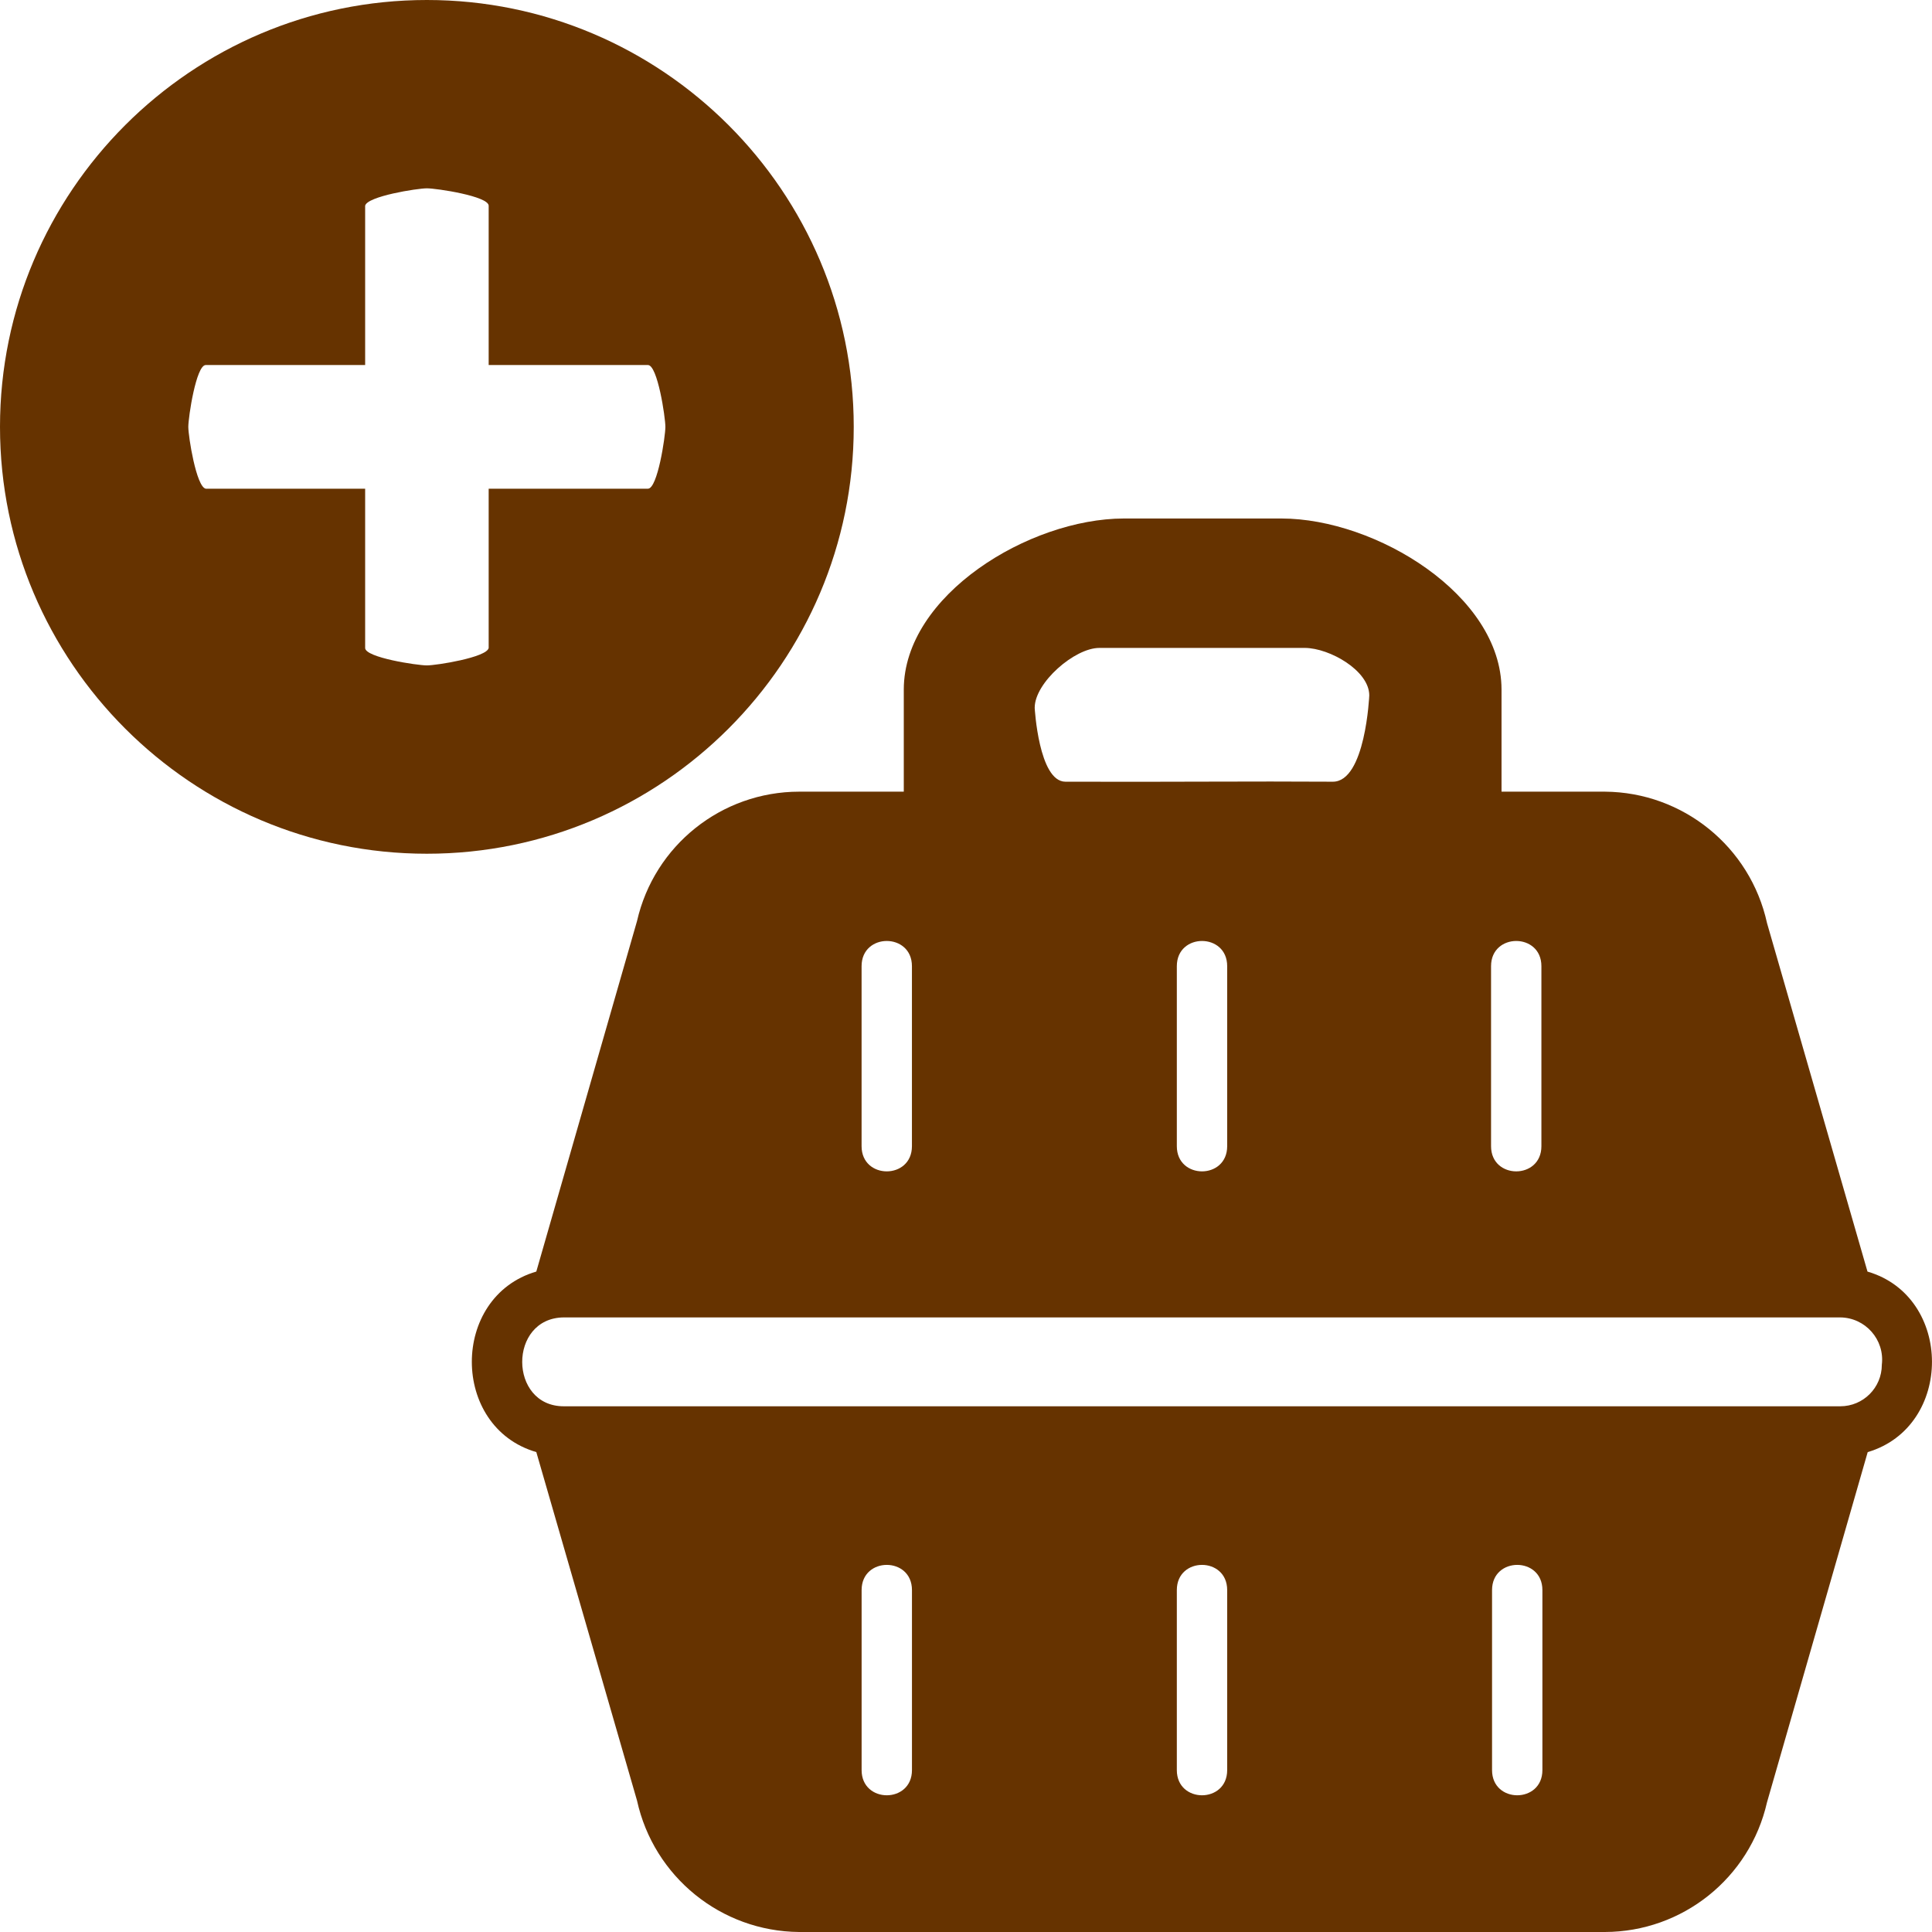
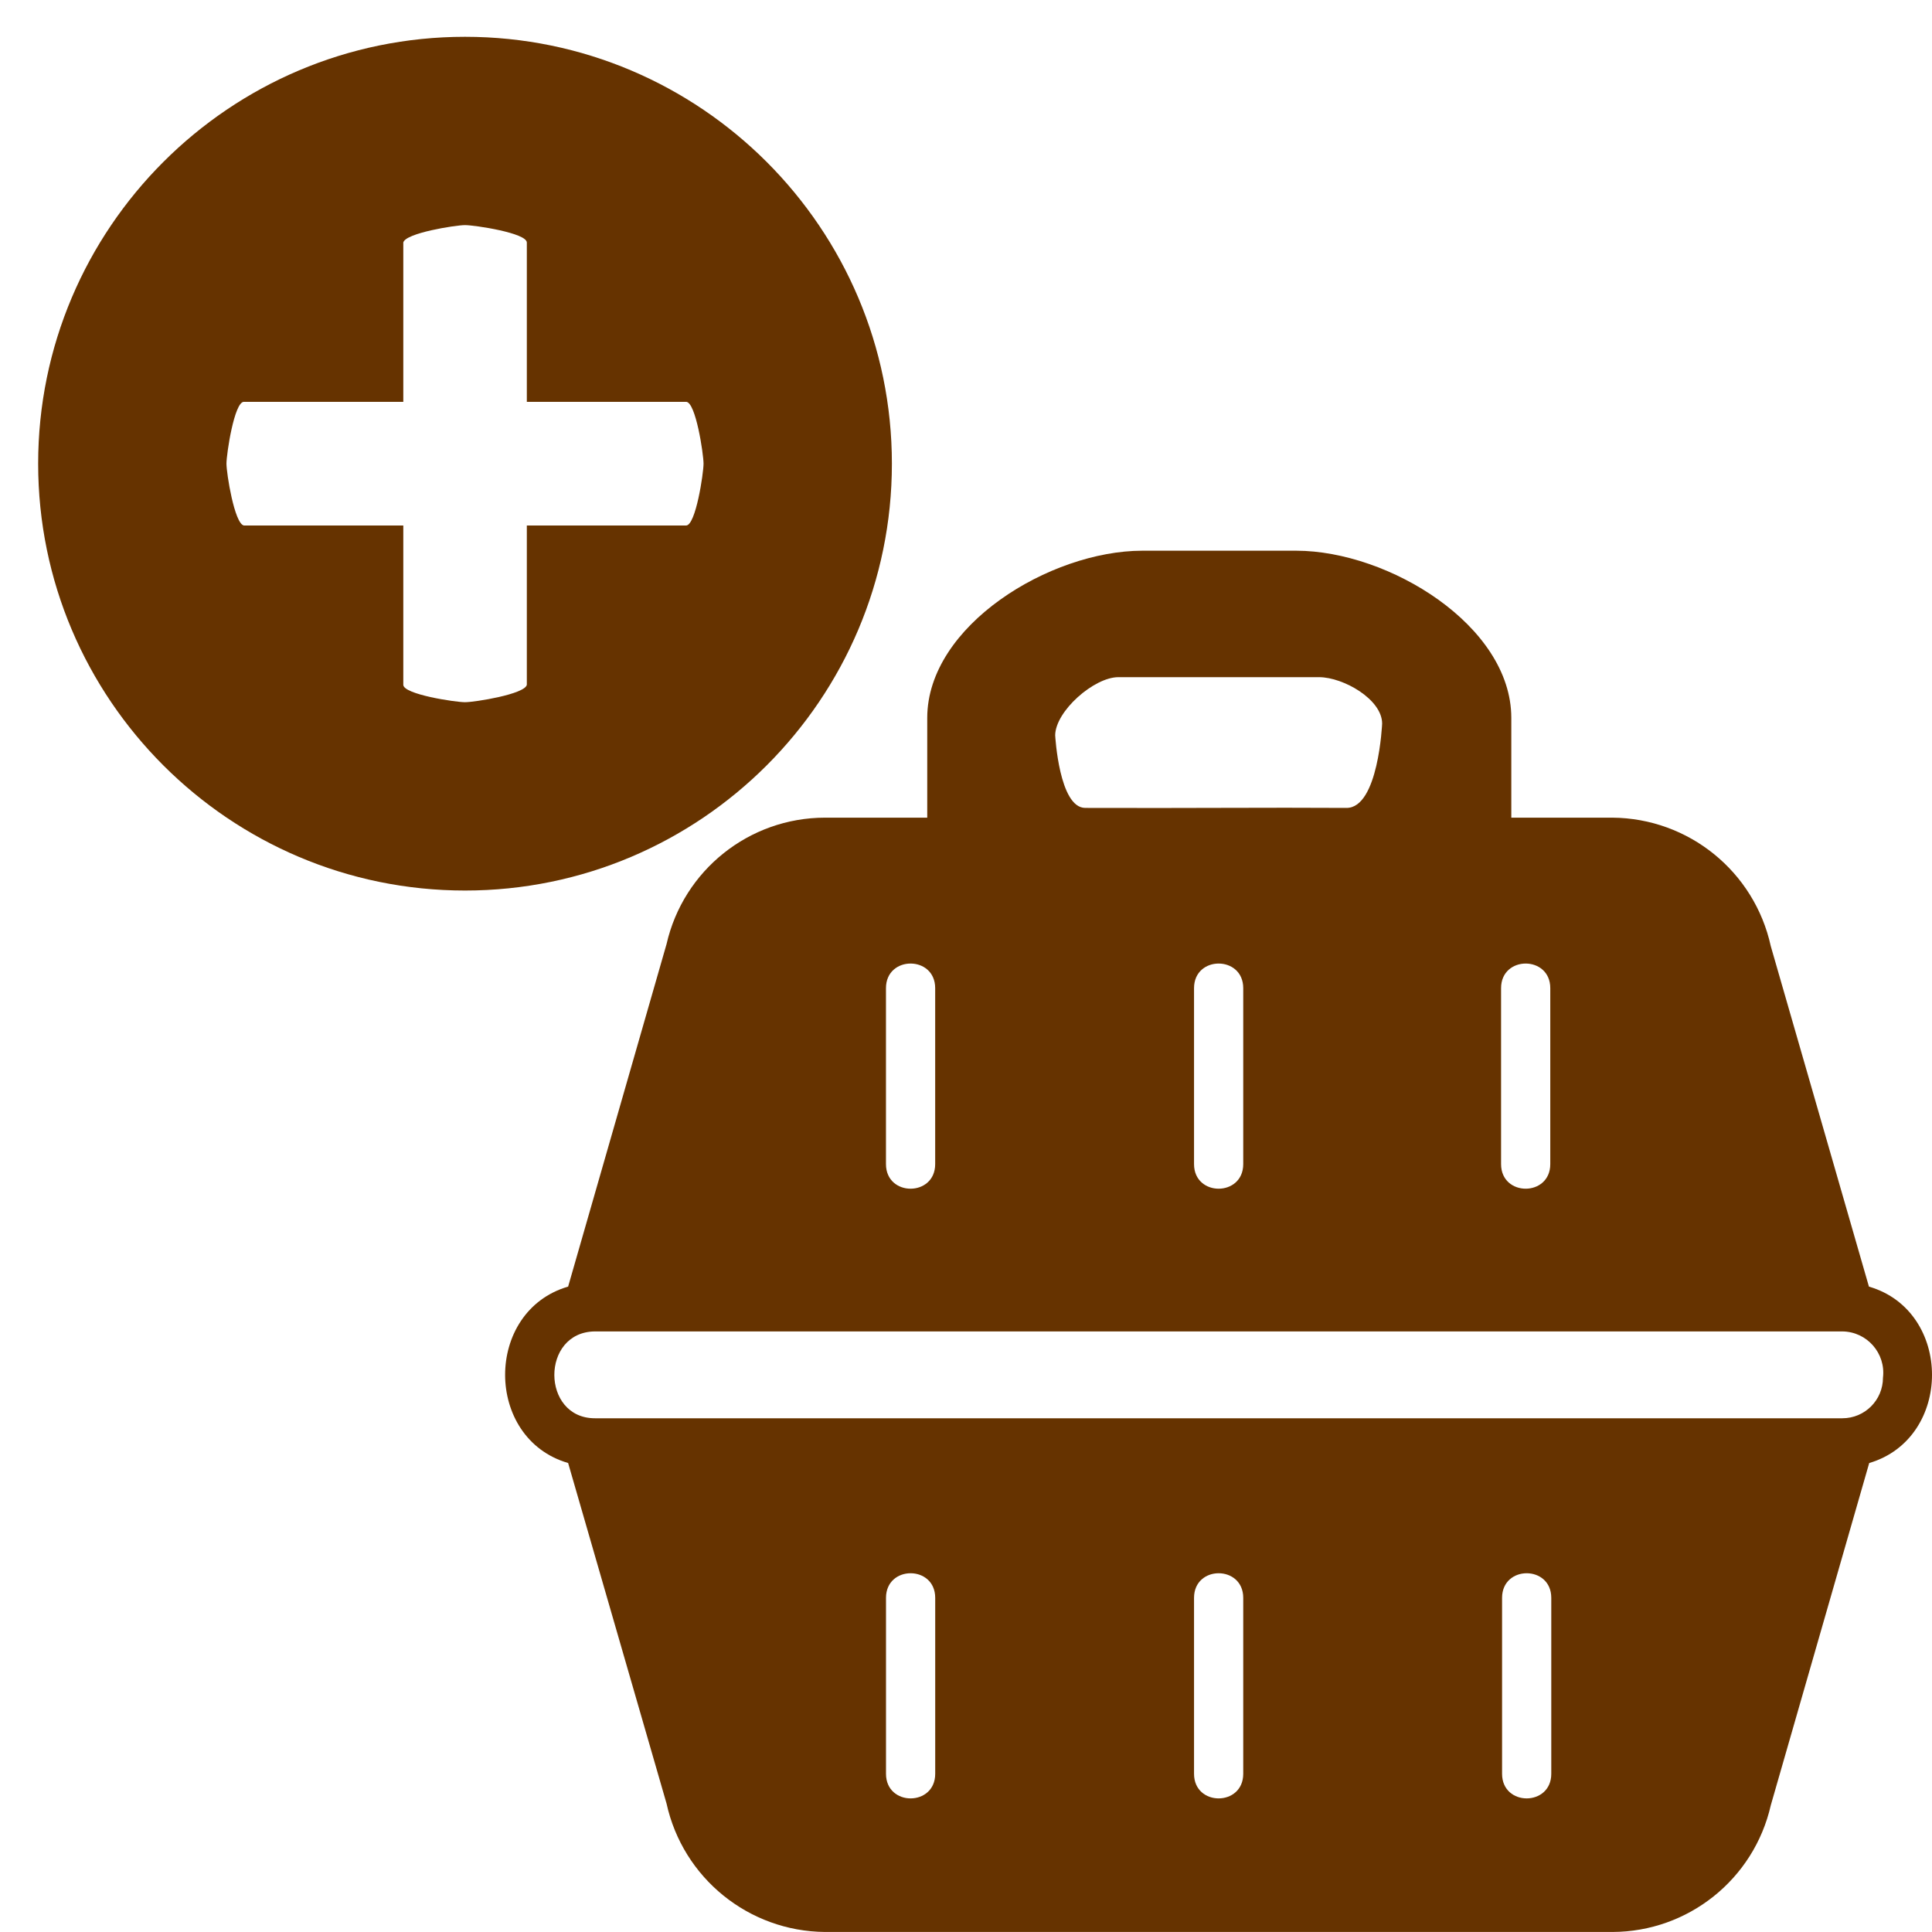
<svg xmlns="http://www.w3.org/2000/svg" id="SVGRoot" version="1.1" viewBox="0 0 64 64" height="64px" width="64px">
  <defs id="defs830">
    <filter style="color-interpolation-filters:sRGB" id="filter901" x="-0.005" width="1.01" y="-0.005" height="1.01">
      <feGaussianBlur stdDeviation="0.96" id="feGaussianBlur903" />
    </filter>
    <filter style="color-interpolation-filters:sRGB" id="filter905" x="-0.005" width="1.01" y="-0.005" height="1.01">
      <feGaussianBlur stdDeviation="0.123" id="feGaussianBlur907" />
    </filter>
    <filter style="color-interpolation-filters:sRGB" id="filter909" x="-0.009" width="1.018" y="-0.009" height="1.018">
      <feGaussianBlur stdDeviation="0.123" id="feGaussianBlur911" />
    </filter>
    <filter style="color-interpolation-filters:sRGB" id="filter913" x="-0.036" width="1.072" y="-0.036" height="1.072">
      <feGaussianBlur stdDeviation="0.123" id="feGaussianBlur915" />
    </filter>
    <filter style="color-interpolation-filters:sRGB" id="filter917" x="-0.021" width="1.041" y="-0.021" height="1.041">
      <feGaussianBlur stdDeviation="0.123" id="feGaussianBlur919" />
    </filter>
    <filter style="color-interpolation-filters:sRGB" id="filter921" x="-0.008" width="1.015" y="-0.008" height="1.015">
      <feGaussianBlur stdDeviation="0.123" id="feGaussianBlur923" />
    </filter>
  </defs>
-   <path style="display:inline;opacity:1;fill:#663300;fill-opacity:1;stroke-width:0.834;stop-opacity:1" d="M 61.863,42.123 58.535,30.579 c -0.553,-2.528 -2.784,-4.336 -5.371,-4.354 h -3.424 v -3.386 c -0.005,-3.126 -4.16,-5.659 -7.286,-5.663 H 37.225 c -3.126,0.005 -7.281,2.537 -7.286,5.663 v 3.386 h -3.466 c -2.571,0.002 -4.8,1.78 -5.371,4.287 l -3.336,11.61 c -2.852,0.834 -2.844,5.155 0,5.98 L 21.102,59.646 C 21.658,62.172 23.887,63.979 26.473,64 h 26.69 c 2.572,-0.006 4.8,-1.787 5.371,-4.295 l 3.336,-11.602 c 2.844,-0.842 2.836,-5.155 -0.008,-5.98 z M 40.652,32.005 v 5.964 c 0,1.112 -1.668,1.112 -1.668,0 v -5.964 c 0,-1.112 1.668,-1.112 1.668,0 z m -12.111,0 c 0,-1.112 1.668,-1.112 1.668,0 v 5.964 c 0,1.112 -1.668,1.112 -1.668,0 z m 20.852,0 c 0,-1.112 1.668,-1.112 1.668,0 v 5.964 c 0,1.112 -1.668,1.112 -1.668,0 z M 34.276,23.443 c 0,-0.825 1.318,-1.98 2.142,-1.98 h 6.808 c 0.821,0.005 2.133,0.753 2.133,1.574 0,0 -0.125,2.865 -1.21,2.858 -2.79,-0.018 -5.206,0.012 -8.856,0 -0.885,-0.003 -1.018,-2.453 -1.018,-2.453 z m -4.066,35.194 c 0,1.112 -1.668,1.112 -1.668,0 v -5.964 c 0,-1.112 1.668,-1.112 1.668,0 z m 10.442,0 c 0,1.112 -1.668,1.112 -1.668,0 v -5.964 c 0,-1.112 1.668,-1.112 1.668,0 z m 10.442,0 c 0,1.112 -1.668,1.112 -1.668,0 v -5.964 c 0,-1.112 1.668,-1.112 1.668,0 z M 62.338,45.209 c 0,0.76 -0.616,1.376 -1.376,1.376 H 18.675 c -1.827,0 -1.843,-2.928 0,-2.944 h 42.287 c 0.834,0.009 1.476,0.74 1.376,1.568 z" id="path2" />
-   <g id="g4" transform="matrix(-0.09386477,0,0,0.09386477,28.28108,0)" style="fill:#663300;fill-opacity:1">
+   <path style="display:inline;opacity:1;fill:#663300;fill-opacity:1;stroke-width:0.815;stop-opacity:1" d="M 61.911,42.621 58.659,31.341 c -0.541,-2.47 -2.72,-4.237 -5.249,-4.255 h -3.346 v -3.309 c -0.004,-3.055 -4.065,-5.53 -7.12,-5.534 H 37.836 c -3.055,0.004 -7.115,2.48 -7.12,5.534 v 3.309 h -3.387 c -2.512,0.002 -4.69,1.74 -5.249,4.189 l -3.26,11.345 c -2.787,0.815 -2.779,5.037 0,5.844 l 3.26,11.28 c 0.543,2.469 2.721,4.234 5.249,4.255 h 26.082 c 2.514,-0.006 4.691,-1.746 5.249,-4.198 L 61.92,48.465 c 2.779,-0.823 2.771,-5.037 -0.008,-5.844 z m -20.727,-9.887 v 5.828 c 0,1.087 -1.63,1.087 -1.63,0 v -5.828 c 0,-1.087 1.63,-1.087 1.63,0 z m -11.835,0 c 0,-1.087 1.63,-1.087 1.63,0 v 5.828 c 0,1.087 -1.63,1.087 -1.63,0 z m 20.376,0 c 0,-1.087 1.63,-1.087 1.63,0 v 5.828 c 0,1.087 -1.63,1.087 -1.63,0 z M 34.954,24.367 c 0,-0.806 1.288,-1.935 2.093,-1.935 h 6.653 c 0.803,0.004 2.085,0.736 2.085,1.538 0,0 -0.122,2.8 -1.182,2.793 -2.727,-0.017 -5.087,0.012 -8.654,0 -0.865,-0.003 -0.994,-2.397 -0.994,-2.397 z M 30.98,58.759 c 0,1.087 -1.63,1.087 -1.63,0 v -5.828 c 0,-1.087 1.63,-1.087 1.63,0 z m 10.204,0 c 0,1.087 -1.63,1.087 -1.63,0 v -5.828 c 0,-1.087 1.63,-1.087 1.63,0 z m 10.204,0 c 0,1.087 -1.63,1.087 -1.63,0 v -5.828 c 0,-1.087 1.63,-1.087 1.63,0 z M 62.376,45.637 c 0,0.743 -0.602,1.345 -1.345,1.345 H 19.708 c -1.785,0 -1.801,-2.861 0,-2.877 h 41.323 c 0.815,0.009 1.442,0.723 1.345,1.532 z" id="path2" />
+   <g id="g4" transform="matrix(-0.09386477,0,0,0.09386477,29.54508,1.219)" style="fill:#663300;fill-opacity:1">
    <path id="path2-2" d="M 150.648,0 C 67.584,0 0,67.584 0,150.648 c 0,83.07 67.584,150.647 150.648,150.647 83.07,0 150.648,-67.577 150.648,-150.647 C 301.296,67.584 233.718,0 150.648,0 Z m 78.042,172.467 h -56.259 v 56.213 c 0,3.387 -18.381,6.15 -21.783,6.15 -3.393,0 -21.169,-2.825 -21.812,-6.15 V 172.467 H 72.623 c -3.396,0 -6.15,-18.42 -6.15,-21.818 0,-3.393 2.754,-21.822 6.15,-21.822 H 128.836 V 72.613 c 0,-3.393 18.42,-6.15 21.813,-6.15 3.402,0 21.137,2.82 21.782,6.15 v 56.213 h 56.259 c 3.398,0 6.15,18.422 6.15,21.814 0,3.394 -2.812,21.182 -6.15,21.826 z" style="fill:#663300;fill-opacity:1" />
  </g>
</svg>
